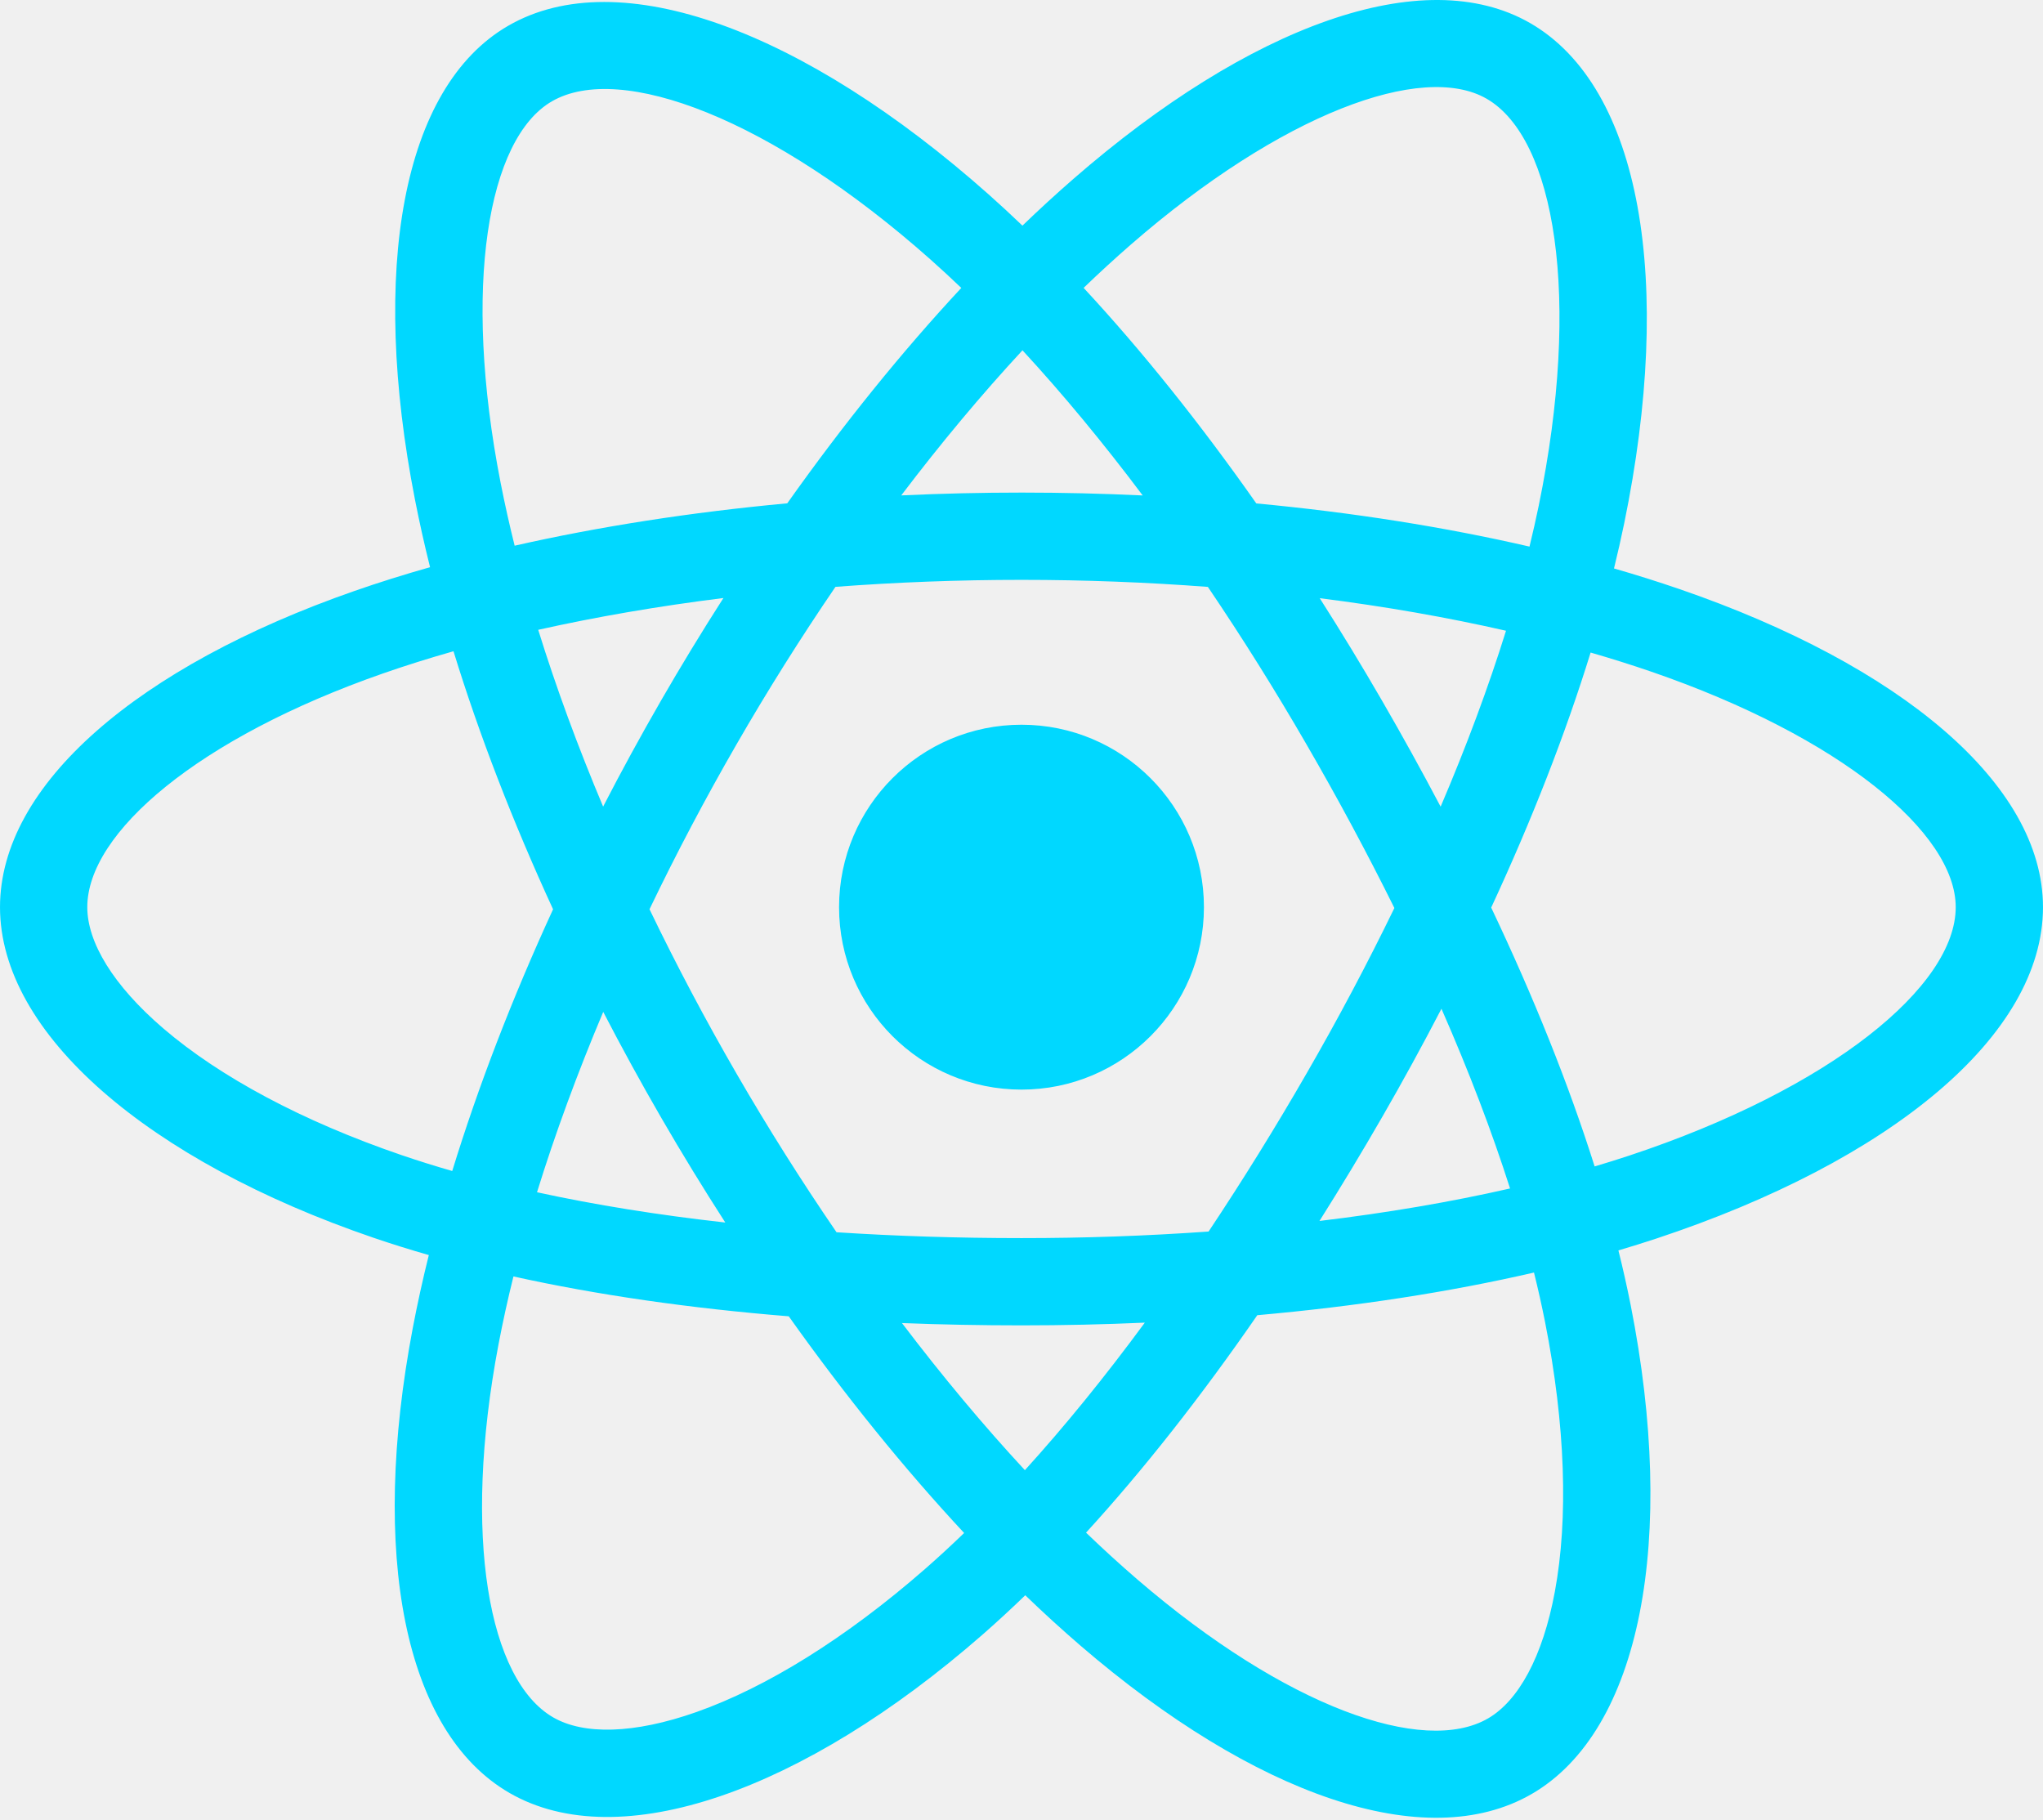
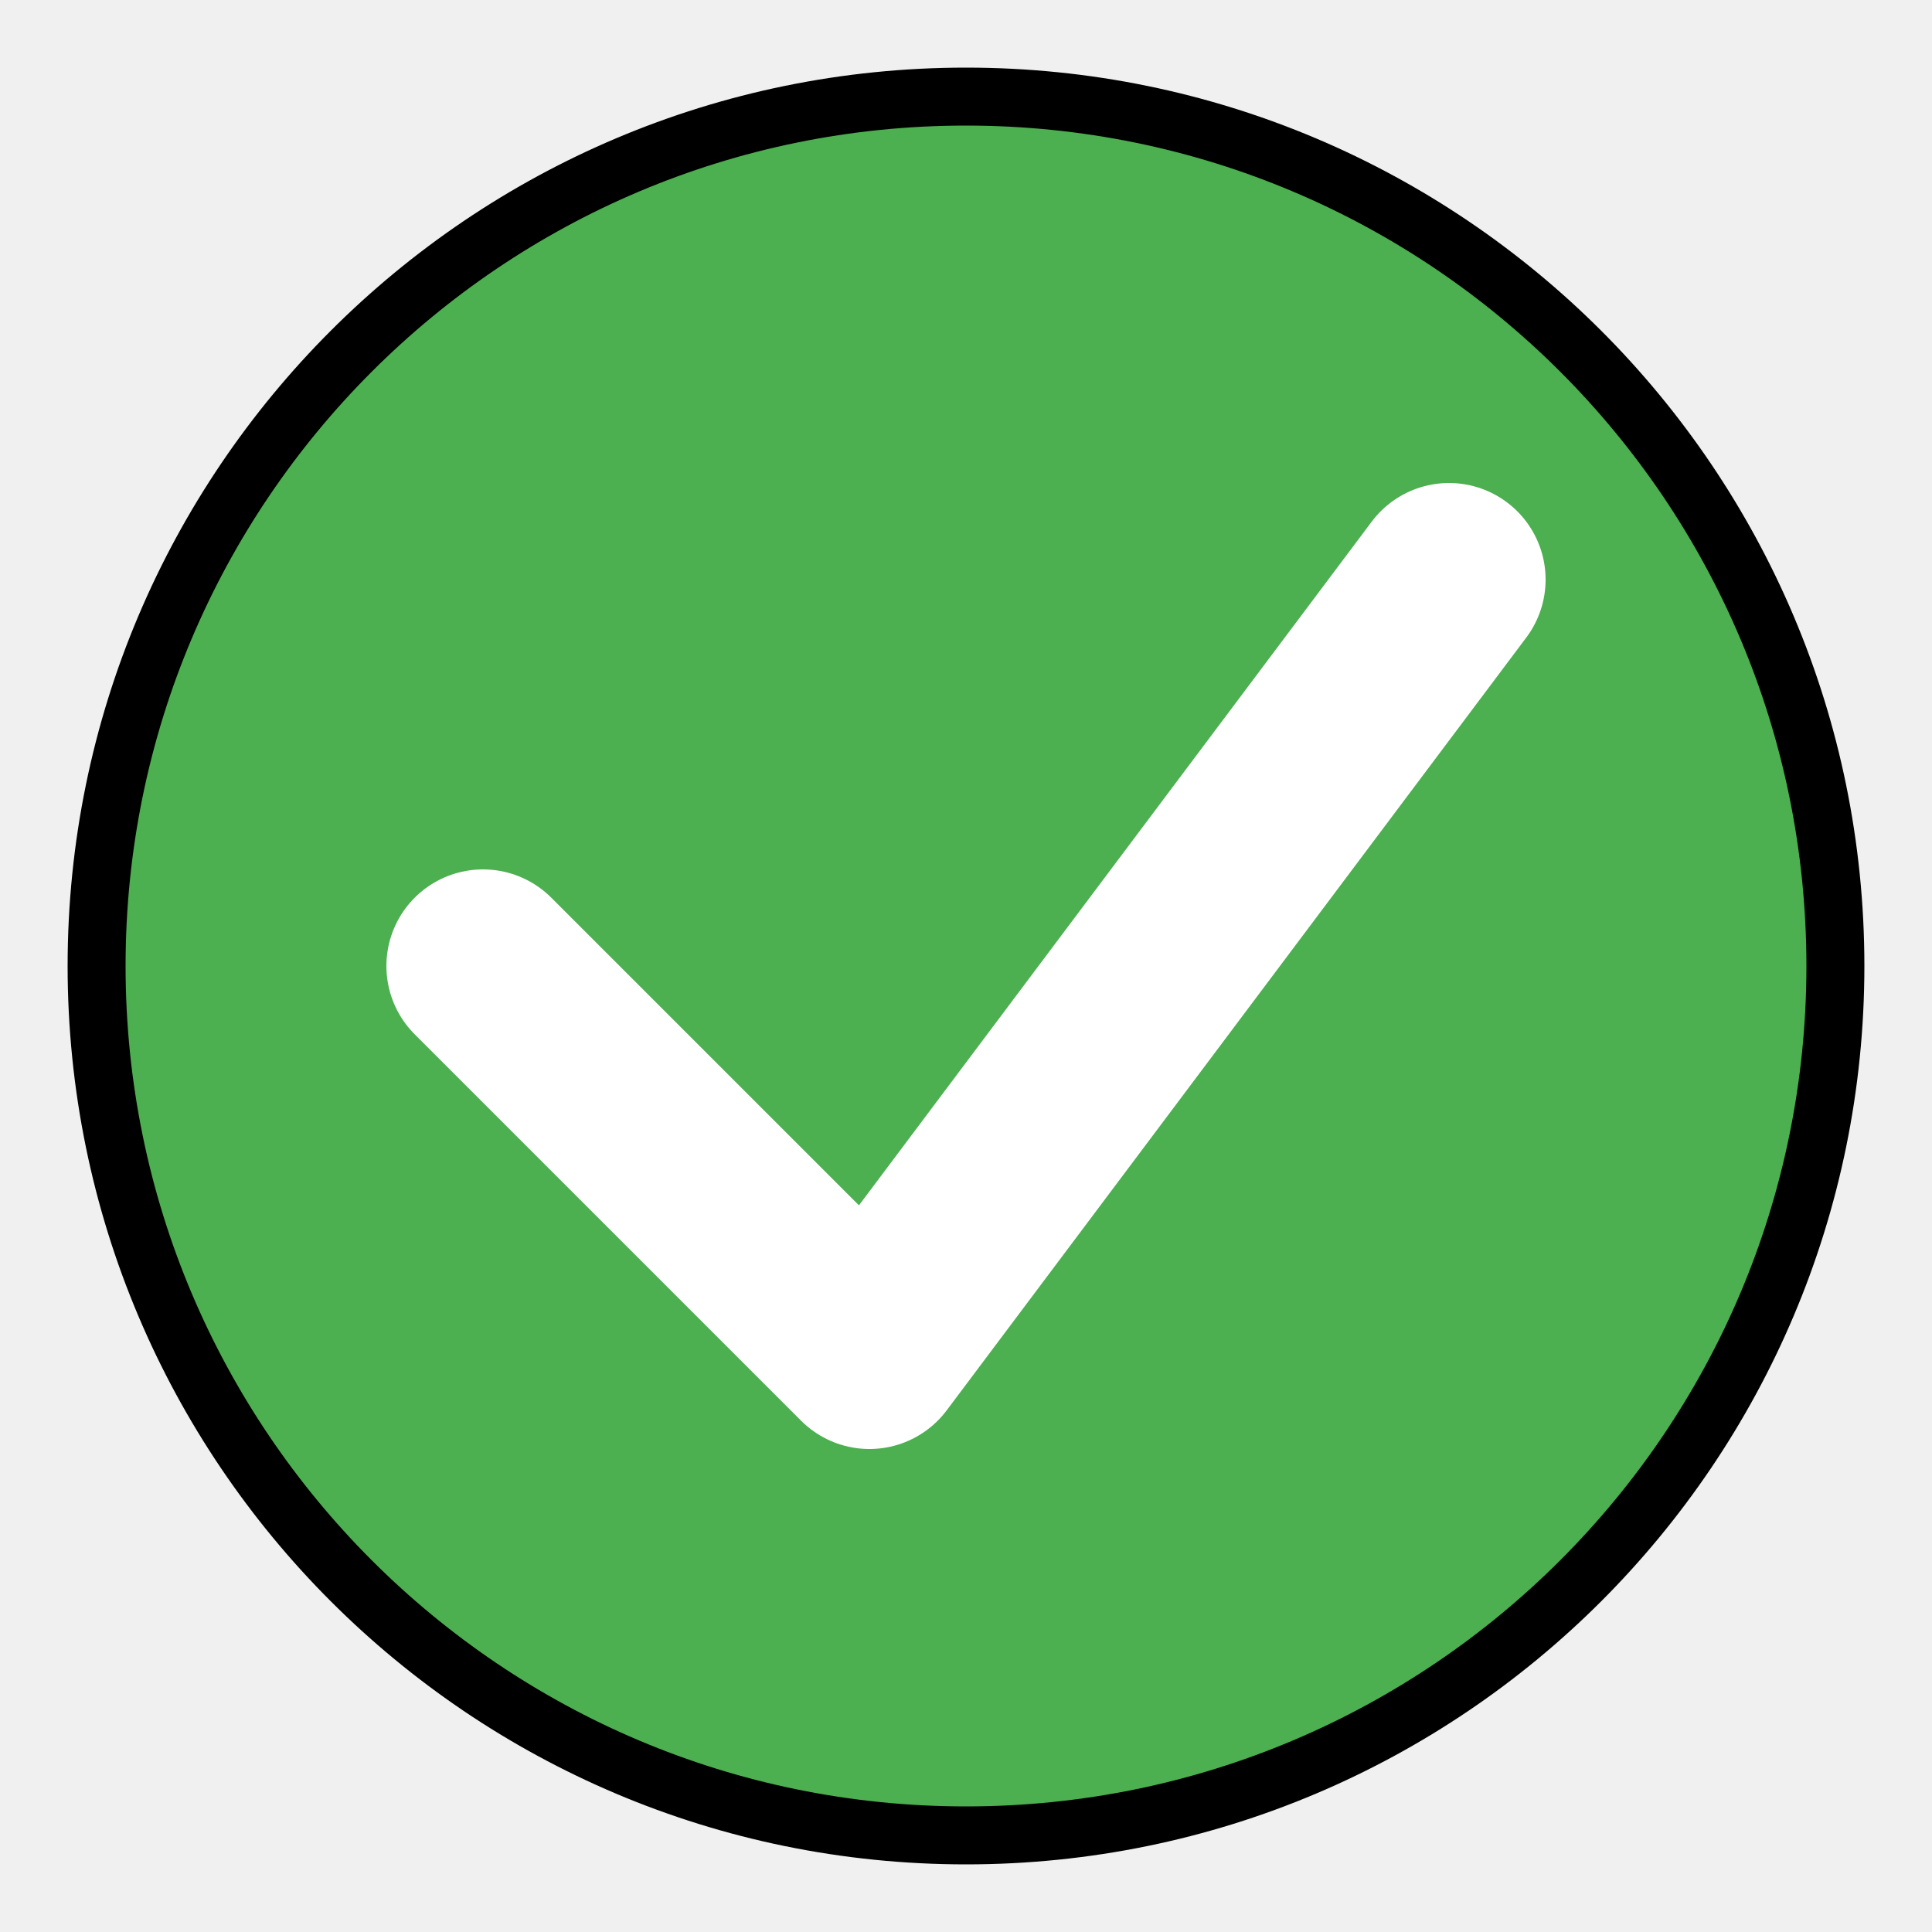
- <svg xmlns="http://www.w3.org/2000/svg" aria-hidden="true" role="img" class="iconify iconify--logos" width="35.93" height="32" preserveAspectRatio="xMidYMid meet" viewBox="0 0 256 228">
-   <path fill="#00D8FF" d="M210.483 73.824a171.49 171.49 0 0 0-8.24-2.597c.465-1.9.893-3.777 1.273-5.621c6.238-30.281 2.16-54.676-11.769-62.708c-13.355-7.7-35.196.329-57.254 19.526a171.23 171.23 0 0 0-6.375 5.848a155.866 155.866 0 0 0-4.241-3.917C100.759 3.829 77.587-4.822 63.673 3.233C50.33 10.957 46.379 33.89 51.995 62.588a170.974 170.974 0 0 0 1.892 8.48c-3.28.932-6.445 1.924-9.474 2.98C17.309 83.498 0 98.307 0 113.668c0 15.865 18.582 31.778 46.812 41.427a145.52 145.52 0 0 0 6.921 2.165a167.467 167.467 0 0 0-2.01 9.138c-5.354 28.2-1.173 50.591 12.134 58.266c13.744 7.926 36.812-.22 59.273-19.855a145.567 145.567 0 0 0 5.342-4.923a168.064 168.064 0 0 0 6.92 6.314c21.758 18.722 43.246 26.282 56.54 18.586c13.731-7.949 18.194-32.003 12.4-61.268a145.016 145.016 0 0 0-1.535-6.842c1.62-.48 3.21-.974 4.76-1.488c29.348-9.723 48.443-25.443 48.443-41.52c0-15.417-17.868-30.326-45.517-39.844Zm-6.365 70.984c-1.4.463-2.836.91-4.3 1.345c-3.24-10.257-7.612-21.163-12.963-32.432c5.106-11 9.31-21.767 12.459-31.957c2.619.758 5.16 1.557 7.61 2.4c23.69 8.156 38.14 20.213 38.14 29.504c0 9.896-15.606 22.743-40.946 31.14Zm-10.514 20.834c2.562 12.94 2.927 24.64 1.23 33.787c-1.524 8.219-4.59 13.698-8.382 15.893c-8.067 4.67-25.32-1.4-43.927-17.412a156.726 156.726 0 0 1-6.437-5.87c7.214-7.889 14.423-17.06 21.459-27.246c12.376-1.098 24.068-2.894 34.671-5.345a134.17 134.17 0 0 1 1.386 6.193ZM87.276 214.515c-7.882 2.783-14.16 2.863-17.955.675c-8.075-4.657-11.432-22.636-6.853-46.752a156.923 156.923 0 0 1 1.869-8.499c10.486 2.32 22.093 3.988 34.498 4.994c7.084 9.967 14.501 19.128 21.976 27.15a134.668 134.668 0 0 1-4.877 4.492c-9.933 8.682-19.886 14.842-28.658 17.94ZM50.35 144.747c-12.483-4.267-22.792-9.812-29.858-15.863c-6.35-5.437-9.555-10.836-9.555-15.216c0-9.322 13.897-21.212 37.076-29.293c2.813-.98 5.757-1.905 8.812-2.773c3.204 10.42 7.406 21.315 12.477 32.332c-5.137 11.18-9.399 22.249-12.634 32.792a134.718 134.718 0 0 1-6.318-1.979Zm12.378-84.26c-4.811-24.587-1.616-43.134 6.425-47.789c8.564-4.958 27.502 2.111 47.463 19.835a144.318 144.318 0 0 1 3.841 3.545c-7.438 7.987-14.787 17.08-21.808 26.988c-12.04 1.116-23.565 2.908-34.161 5.309a160.342 160.342 0 0 1-1.76-7.887Zm110.427 27.268a347.8 347.8 0 0 0-7.785-12.803c8.168 1.033 15.994 2.404 23.343 4.08c-2.206 7.072-4.956 14.465-8.193 22.045a381.151 381.151 0 0 0-7.365-13.322Zm-45.032-43.861c5.044 5.465 10.096 11.566 15.065 18.186a322.04 322.04 0 0 0-30.257-.006c4.974-6.559 10.069-12.652 15.192-18.18ZM82.802 87.83a323.167 323.167 0 0 0-7.227 13.238c-3.184-7.553-5.909-14.98-8.134-22.152c7.304-1.634 15.093-2.97 23.209-3.984a321.524 321.524 0 0 0-7.848 12.897Zm8.081 65.352c-8.385-.936-16.291-2.203-23.593-3.793c2.26-7.3 5.045-14.885 8.298-22.6a321.187 321.187 0 0 0 7.257 13.246c2.594 4.48 5.28 8.868 8.038 13.147Zm37.542 31.03c-5.184-5.592-10.354-11.779-15.403-18.433c4.902.192 9.899.29 14.978.29c5.218 0 10.376-.117 15.453-.343c-4.985 6.774-10.018 12.97-15.028 18.486Zm52.198-57.817c3.422 7.8 6.306 15.345 8.596 22.52c-7.422 1.694-15.436 3.058-23.88 4.071a382.417 382.417 0 0 0 7.859-13.026a347.403 347.403 0 0 0 7.425-13.565Zm-16.898 8.101a358.557 358.557 0 0 1-12.281 19.815a329.4 329.4 0 0 1-23.444.823c-7.967 0-15.716-.248-23.178-.732a310.202 310.202 0 0 1-12.513-19.846h.001a307.41 307.41 0 0 1-10.923-20.627a310.278 310.278 0 0 1 10.89-20.637l-.001.001a307.318 307.318 0 0 1 12.413-19.761c7.613-.576 15.42-.876 23.31-.876H128c7.926 0 15.743.303 23.354.883a329.357 329.357 0 0 1 12.335 19.695a358.489 358.489 0 0 1 11.036 20.54a329.472 329.472 0 0 1-11 20.722Zm22.56-122.124c8.572 4.944 11.906 24.881 6.52 51.026c-.344 1.668-.73 3.367-1.15 5.09c-10.622-2.452-22.155-4.275-34.23-5.408c-7.034-10.017-14.323-19.124-21.64-27.008a160.789 160.789 0 0 1 5.888-5.4c18.9-16.447 36.564-22.941 44.612-18.3ZM128 90.808c12.625 0 22.86 10.235 22.86 22.86s-10.235 22.86-22.86 22.86s-22.86-10.235-22.86-22.86s10.235-22.86 22.86-22.86Z" />
+ <svg xmlns="http://www.w3.org/2000/svg" width="100" height="100" viewBox="0 0 100 100" fill="none">
+   <circle cx="50" cy="50" r="45" fill="#4CAF50" stroke="black" stroke-width="3" />
+   <path d="M25 50 L45 70 L75 30" stroke="white" stroke-width="10" stroke-linecap="round" stroke-linejoin="round" />
</svg>
